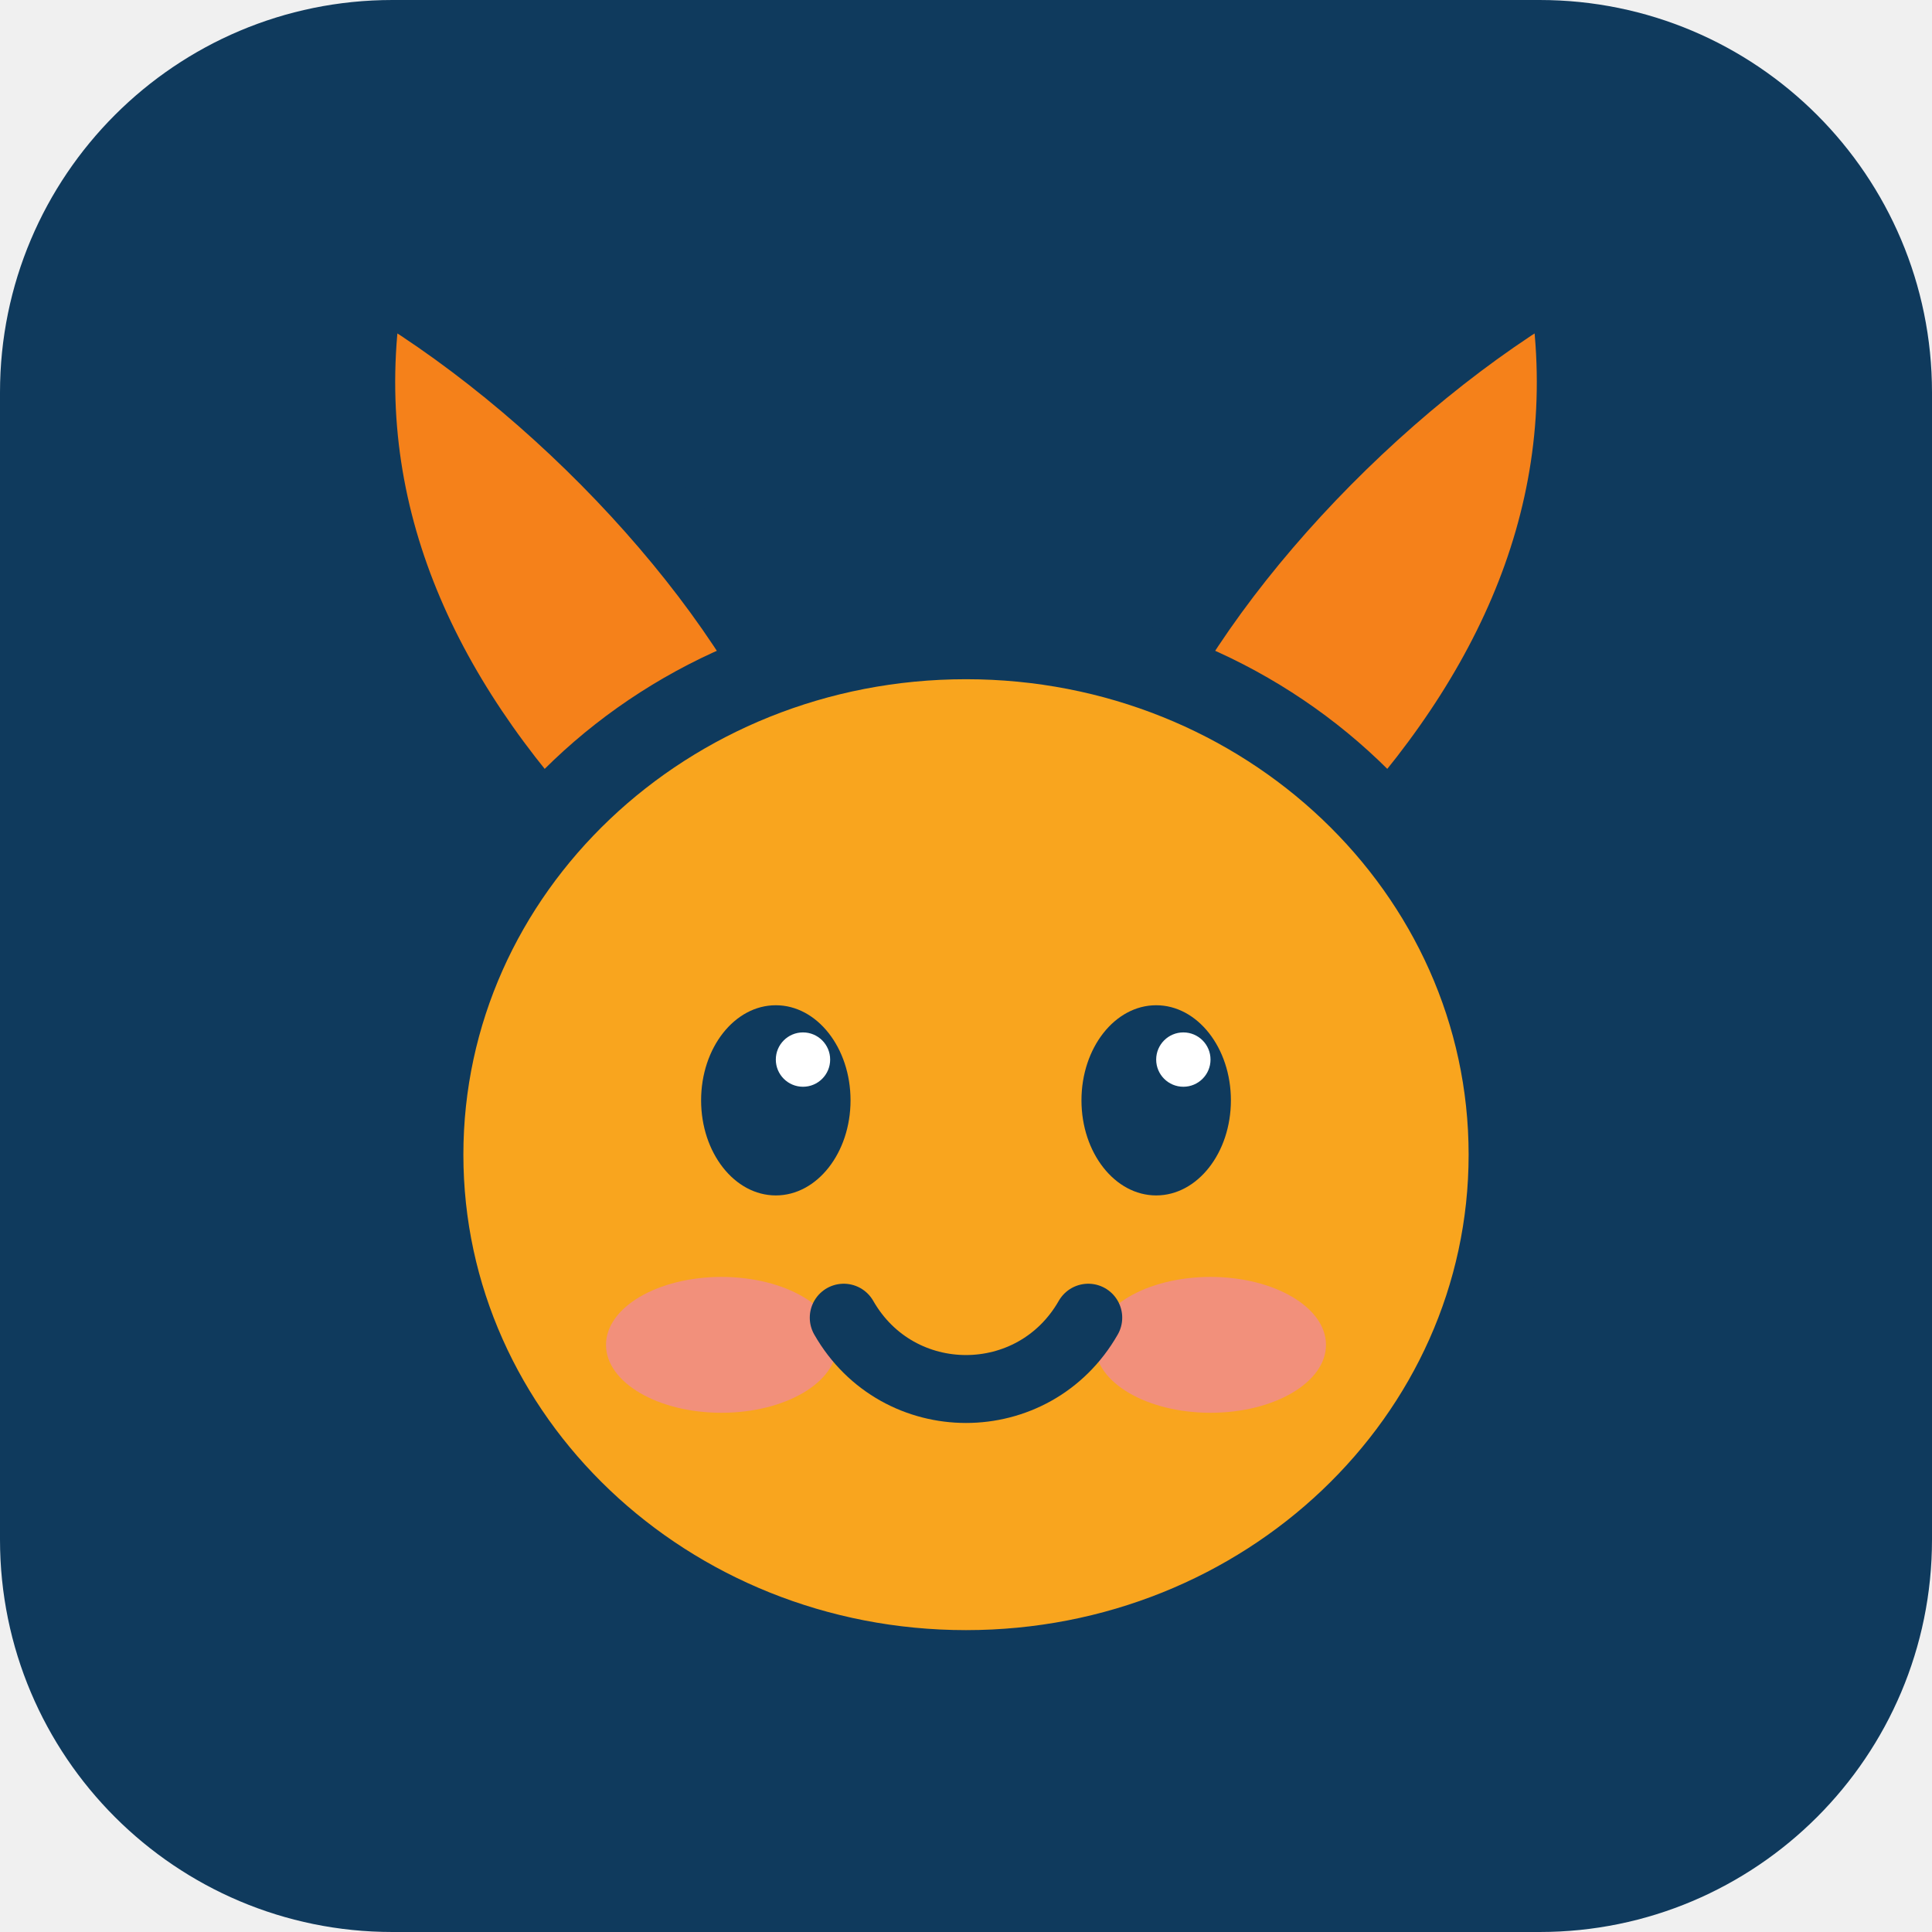
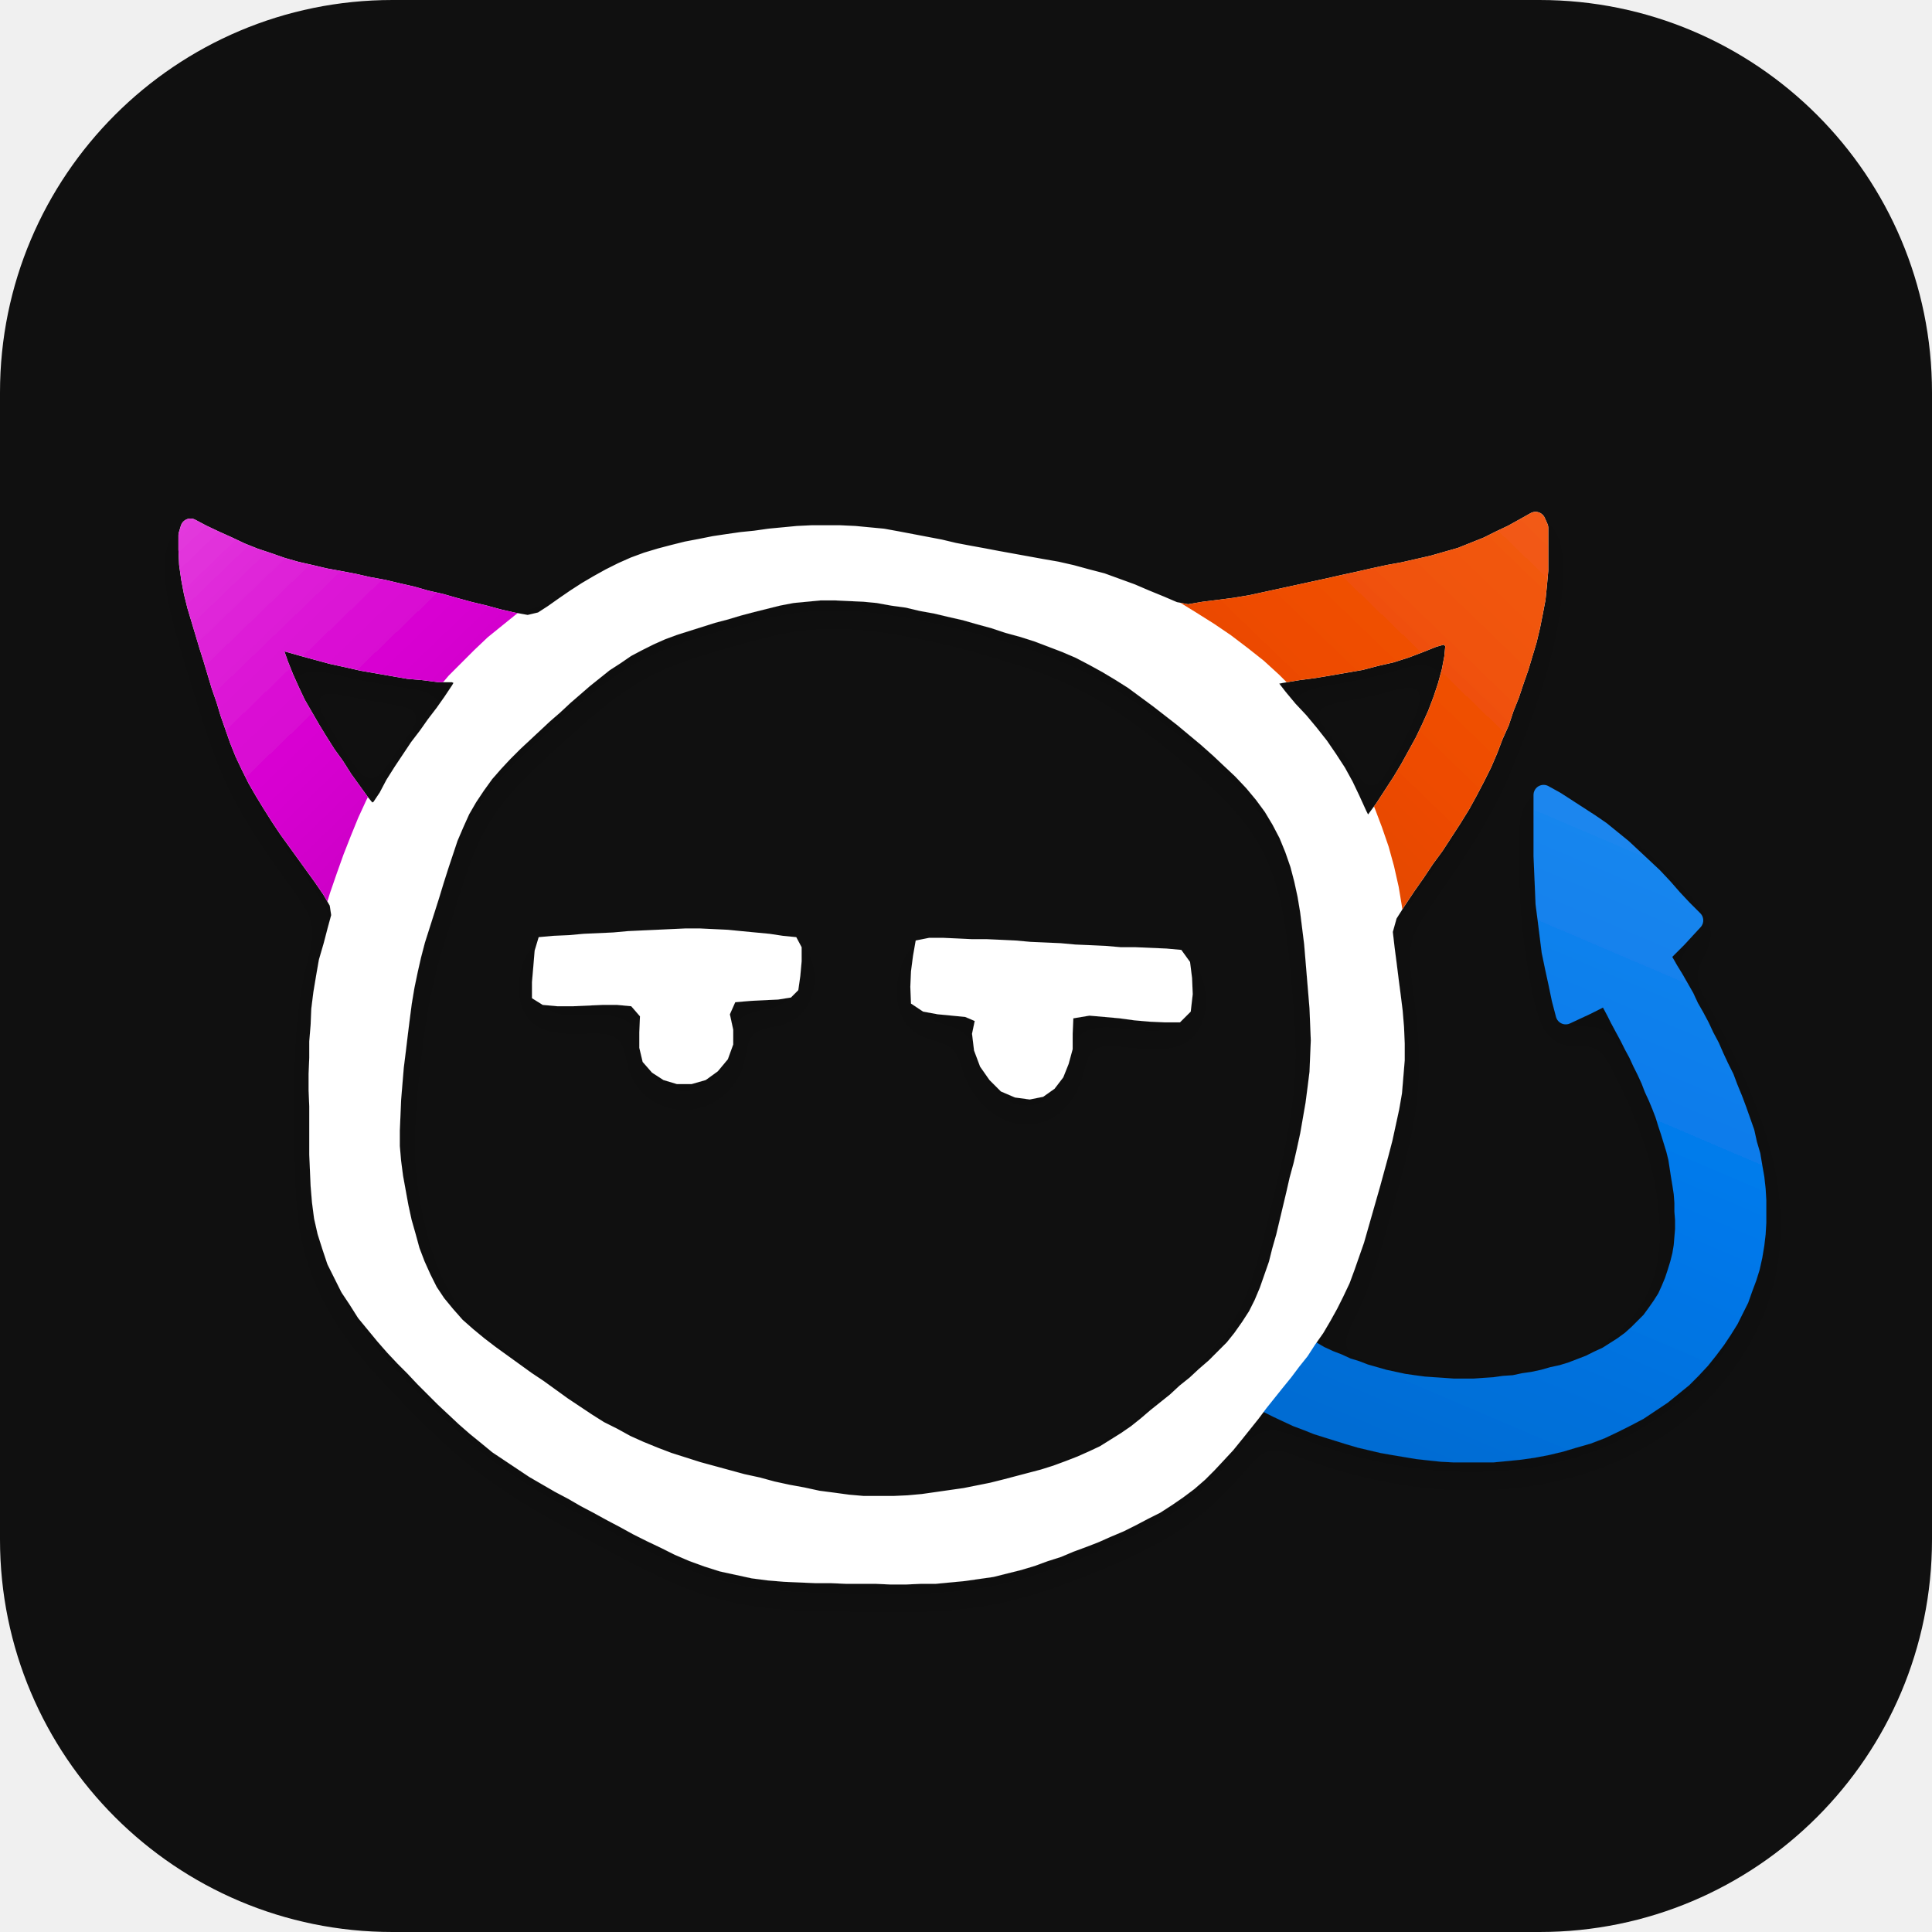
<svg xmlns="http://www.w3.org/2000/svg" viewBox="0 0 512 512" role="img" aria-label="imp">
-   <rect width="512" height="512" rx="104" fill="#0F3A5D" />
-   <g transform="translate(256 306) scale(1.8) translate(-256 -188)">
-     <path d="M196 142C174 118 162 90 168 58C196 74 224 104 234 130Z" fill="#F5811A" stroke="#0F3A5D" stroke-width="11" stroke-linejoin="round" />
-     <path d="M316 142C338 118 350 90 344 58C316 74 288 104 278 130Z" fill="#F5811A" stroke="#0F3A5D" stroke-width="11" stroke-linejoin="round" />
-     <ellipse cx="256" cy="188" rx="80" ry="76" fill="#F9A51E" stroke="#0F3A5D" stroke-width="12" />
-     <ellipse cx="220" cy="216" rx="17" ry="10" fill="#F2907B" />
-     <ellipse cx="292" cy="216" rx="17" ry="10" fill="#F2907B" />
-     <ellipse cx="228" cy="180" rx="11" ry="14" fill="#0F3A5D" />
-     <ellipse cx="284" cy="180" rx="11" ry="14" fill="#0F3A5D" />
-     <circle cx="232" cy="174" r="4" fill="#FFFFFF" />
-     <circle cx="288" cy="174" r="4" fill="#FFFFFF" />
-     <path d="M238 212C246 226 266 226 274 212" fill="none" stroke="#0F3A5D" stroke-width="10" stroke-linecap="round" />
-   </g>
+   <rect width="512" height="512" rx="104" fill="#101010" />
+   <svg x="32" y="32" width="448" height="448" viewBox="55 -10 252 252">
+     <defs>
+       <linearGradient id="impf-h1" x1="65" y1="49" x2="118" y2="104" gradientUnits="userSpaceOnUse">
+         <stop offset="0" stop-color="#e33bdd" />
+         <stop offset=".5" stop-color="#d700d1" />
+         <stop offset="1" stop-color="#c200bc" />
+       </linearGradient>
+       <linearGradient id="impf-h2" x1="265" y1="49" x2="212" y2="104" gradientUnits="userSpaceOnUse">
+         <stop offset="0" stop-color="#f25a14" />
+         <stop offset=".5" stop-color="#ee4b00" />
+         <stop offset="1" stop-color="#d94400" />
+       </linearGradient>
+       <linearGradient id="impf-t" x1="264" y1="91" x2="226" y2="180" gradientUnits="userSpaceOnUse">
+         <stop offset="0" stop-color="#1a86ee" />
+         <stop offset=".5" stop-color="#0078ea" />
+         <stop offset="1" stop-color="#006cd3" />
+       </linearGradient>
+       <mask id="impf-ml" maskUnits="userSpaceOnUse" x="0" y="-20" width="379" height="320">
+         <rect y="-20" width="164.8" height="150" fill="#fff" />
+         <path d="M246.3 132.2 245.9 135.3 245.5 138.3 245.0 141.3 244.5 144.3 243.9 147.1 243.3 150.0 242.6 152.8 241.9 155.5 241.1 158.2 240.2 160.8 239.2 163.3 238.2 165.8 237.1 168.3 235.9 170.7 234.7 173.0 233.3 175.3 231.9 177.5 230.4 179.6 228.8 181.7 227.1 183.8 225.4 185.7 223.6 187.7 221.7 189.5 219.8 191.3 217.8 193.0 215.7 194.6 213.6 196.2 211.4 197.7 209.2 199.1 206.9 200.5 204.6 201.7 202.2 202.9 199.8 204.0 197.3 204.9 194.8 205.9 192.2 206.7 189.6 207.4 187.0 208.0 184.3 208.6 181.6 209.0 178.8 209.3 176.0 209.6 173.2 209.7 170.3 209.8 167.4 209.8 164.5 209.6 161.5 209.4 158.6 209.1 155.6 208.7 152.6 208.2 149.7 207.6 146.7 206.9 143.8 206.2 140.9 205.4 138.1 204.5 135.3 203.5 132.5 202.5 129.7 201.4 127.0 200.2 124.4 199.0 121.8 197.7 119.3 196.3 116.8 194.9 114.3 193.4 112.0 191.8 109.6 190.2 107.4 188.5 105.2 186.8 103.0 185.0 100.9 183.1 98.9 181.1 96.9 179.1 95.1 177.0 93.3 174.8 91.6 172.5 90.0 170.1 88.5 167.7 87.1 165.1 85.9 162.5 84.8 159.8 83.8 157.1 82.9 154.2 82.2 151.3 81.7 148.3 81.3 145.3 81.0 142.2 80.9 139.1 80.8 136.0 81.0 132.8 81.2 129.7 81.5 126.5 81.9 123.3 82.4 120.2 83.0 117.1 83.7 114.0 84.5 111.0 85.3 108.0 86.2 105.1 87.2 102.2 88.2 99.4 89.3 96.6 90.4 93.9 91.6 91.3 92.9 88.7 94.3 86.2 95.7 83.8 97.2 81.4 98.8 79.2 100.4 76.9 102.1 74.8 103.9 72.7 105.8 70.8 107.7 68.9 109.7 67.0 111.8 65.3 113.9 63.6 116.0 62.1 118.3 60.6 120.5 59.2 122.9 57.9 125.2 56.7 127.7 55.6 130.1 54.6 132.6 53.7 135.2 52.9 137.7 52.1 140.3 51.5 143.0 50.9 145.7 50.4 148.4 50.0 151.1 49.7 153.8 49.4 156.6 49.3 159.4 49.2 162.2 49.2 165.0 49.2 167.8 49.3 170.6 49.5 173.4 49.8 176.3 50.1 179.1 50.5 181.9 51.0 184.8 51.5 187.6 52.1 190.4 52.8 193.3 53.6 196.1 54.5 198.9 55.5 201.7 56.5 204.5 57.7 207.3 58.9 210.0 60.3 212.7 61.7 215.3 63.3 218.0 65.0 220.5 66.7 223.0 68.6 225.4 70.5 227.7 72.6 229.9 74.8 232.0 77.0 234.0 79.4 235.9 81.8 237.6 84.4 239.2 87.0 240.6 89.7 241.9 92.4 243.0 95.3 244.0 98.2 244.8 101.1 245.5 104.2 246.0 107.2 246.4 110.3 246.7 113.4 246.9 116.6 246.9 119.7 246.9 122.9 246.7 126.0 246.5 129.1Z" fill="#000" />
+       </mask>
+       <mask id="impf-mr" maskUnits="userSpaceOnUse" x="0" y="-20" width="379" height="320">
+         <rect x="164.8" y="-20" width="214.2" height="150" fill="#fff" />
+         <path d="M246.3 132.2 245.9 135.3 245.5 138.3 245.0 141.3 244.5 144.3 243.9 147.1 243.3 150.0 242.6 152.8 241.9 155.5 241.1 158.2 240.2 160.8 239.2 163.3 238.2 165.8 237.1 168.3 235.9 170.7 234.7 173.0 233.3 175.3 231.9 177.5 230.4 179.6 228.8 181.7 227.1 183.8 225.4 185.7 223.6 187.7 221.7 189.5 219.8 191.3 217.8 193.0 215.7 194.6 213.6 196.2 211.4 197.7 209.2 199.1 206.9 200.5 204.6 201.7 202.2 202.9 199.8 204.0 197.3 204.9 194.8 205.9 192.2 206.7 189.6 207.4 187.0 208.0 184.3 208.6 181.6 209.0 178.8 209.3 176.0 209.6 173.2 209.7 170.3 209.8 167.4 209.8 164.5 209.6 161.5 209.4 158.6 209.1 155.6 208.7 152.6 208.2 149.7 207.6 146.7 206.9 143.8 206.2 140.9 205.4 138.1 204.5 135.3 203.5 132.5 202.5 129.7 201.4 127.0 200.2 124.4 199.0 121.8 197.7 119.3 196.3 116.8 194.9 114.3 193.4 112.0 191.8 109.6 190.2 107.4 188.5 105.2 186.8 103.0 185.0 100.9 183.1 98.9 181.1 96.9 179.1 95.1 177.0 93.3 174.8 91.6 172.5 90.0 170.1 88.5 167.7 87.1 165.1 85.9 162.5 84.8 159.8 83.8 157.1 82.9 154.2 82.2 151.3 81.7 148.3 81.3 145.3 81.0 142.2 80.9 139.1 80.8 136.0 81.0 132.8 81.2 129.7 81.5 126.5 81.9 123.3 82.4 120.2 83.0 117.1 83.7 114.0 84.5 111.0 85.3 108.0 86.2 105.1 87.2 102.2 88.2 99.4 89.3 96.6 90.4 93.9 91.6 91.3 92.9 88.7 94.3 86.2 95.7 83.8 97.2 81.4 98.8 79.2 100.4 76.9 102.1 74.8 103.9 72.7 105.8 70.8 107.7 68.9 109.7 67.0 111.8 65.3 113.9 63.6 116.0 62.1 118.3 60.6 120.5 59.2 122.9 57.9 125.2 56.7 127.7 55.6 130.1 54.6 132.6 53.7 135.2 52.9 137.7 52.1 140.3 51.5 143.0 50.9 145.7 50.4 148.4 50.0 151.1 49.7 153.8 49.4 156.6 49.3 159.4 49.2 162.2 49.2 165.0 49.2 167.8 49.3 170.6 49.5 173.4 49.8 176.3 50.1 179.1 50.5 181.9 51.0 184.8 51.5 187.6 52.1 190.4 52.8 193.3 53.6 196.1 54.5 198.9 55.5 201.7 56.5 204.5 57.7 207.3 58.9 210.0 60.3 212.7 61.7 215.3 63.3 218.0 65.0 220.5 66.7 223.0 68.6 225.4 70.5 227.7 72.6 229.9 74.8 232.0 77.0 234.0 79.4 235.9 81.8 237.6 84.4 239.2 87.0 240.6 89.7 241.9 92.4 243.0 95.3 244.0 98.2 244.8 101.1 245.5 104.2 246.0 107.2 246.4 110.3 246.7 113.4 246.9 116.6 246.9 119.7 246.9 122.9 246.7 126.0 246.5 129.1Z" fill="#000" />
+       </mask>
+       <path id="impf-b" fill-rule="evenodd" d="M65.1 53.9 65.2 56.1 65.5 58.2 65.9 60.3 66.4 62.3 67.0 64.3 67.6 66.3 68.2 68.3 68.8 70.2 69.4 72.2 70.0 74.2 70.7 76.2 71.3 78.2 72.0 80.2 72.7 82.2 73.5 84.2 74.4 86.1 75.4 88.1 76.5 90.0 77.6 91.8 78.8 93.7 80.0 95.5 81.3 97.3 82.6 99.1 83.9 100.9 85.2 102.7 86.5 104.6 87.6 106.5 87.9 108.5 87.3 110.7 86.7 113.0 86.0 115.4 85.6 117.7 85.2 120.1 84.9 122.5 84.8 124.9 84.6 127.3 84.6 129.7 84.5 132.1 84.5 134.5 84.6 136.9 84.6 139.3 84.6 141.7 84.6 144.1 84.7 146.4 84.8 148.7 85.0 151.1 85.3 153.4 85.8 155.6 86.5 157.8 87.2 159.9 88.2 161.9 89.2 163.9 90.4 165.7 91.6 167.6 93.0 169.3 94.4 171.0 95.8 172.6 97.3 174.2 98.8 175.7 100.3 177.3 101.8 178.8 103.3 180.3 104.8 181.7 106.4 183.2 108.0 184.6 109.6 185.9 111.3 187.3 113.1 188.5 114.9 189.7 116.7 190.9 118.6 192.0 120.5 193.1 122.4 194.1 124.3 195.2 126.2 196.2 128.2 197.3 130.1 198.3 132.1 199.4 134.1 200.4 136.2 201.4 138.2 202.4 140.3 203.3 142.5 204.1 144.7 204.8 147.0 205.3 149.3 205.8 151.6 206.1 154.0 206.3 156.3 206.4 158.6 206.5 160.9 206.5 163.2 206.6 165.4 206.6 167.6 206.6 169.8 206.7 172.0 206.7 174.2 206.6 176.4 206.6 178.5 206.4 180.6 206.2 182.7 205.9 184.8 205.6 186.8 205.1 188.8 204.6 190.8 204.0 192.7 203.3 194.6 202.7 196.5 201.9 198.4 201.2 200.2 200.5 202.0 199.7 203.9 198.9 205.7 198.0 207.4 197.1 209.2 196.2 210.9 195.1 212.5 194.0 214.1 192.8 215.6 191.5 217.0 190.1 218.4 188.6 219.7 187.2 221.0 185.6 222.2 184.1 223.4 182.6 224.6 181.0 225.8 179.5 227.0 178.0 228.3 176.4 229.5 174.8 230.7 173.3 231.8 171.6 233.0 169.9 234.0 168.2 235.0 166.4 235.9 164.6 236.8 162.7 237.5 160.8 238.2 158.8 238.9 156.8 239.5 154.7 240.1 152.6 240.7 150.5 241.3 148.4 241.9 146.2 242.5 144.0 243.1 141.7 243.6 139.4 244.1 137.1 244.5 134.8 244.7 132.4 244.9 130.0 244.9 127.6 244.8 125.2 244.6 122.8 244.3 120.4 244.0 118.1 243.7 115.7 243.4 113.4 243.1 110.8 243.8 108.3 245.2 106.1 246.6 104.0 248.0 102.0 249.4 99.9 250.8 98.0 252.1 96.0 253.4 94.0 254.7 91.9 255.8 89.9 256.9 87.8 257.9 85.8 258.8 83.7 259.6 81.6 260.5 79.6 261.2 77.5 262.0 75.5 262.7 73.4 263.4 71.4 264.0 69.4 264.6 67.4 265.1 65.3 265.5 63.3 265.9 61.2 266.1 59.2 266.3 57.0 266.3 54.9 266.3 52.8 266.3 50.7 265.9 49.8 264.3 50.7 262.5 51.7 260.6 52.6 258.8 53.5 256.8 54.3 254.8 55.1 252.7 55.7 250.6 56.3 248.4 56.8 246.2 57.3 244.0 57.7 241.7 58.2 239.5 58.7 237.2 59.2 235.0 59.7 232.7 60.2 230.4 60.7 228.1 61.2 225.8 61.7 223.5 62.2 221.1 62.6 218.8 62.9 216.4 63.2 214.1 63.6 212.0 63.2 209.9 62.3 207.7 61.4 205.6 60.5 203.4 59.7 201.2 58.9 198.9 58.3 196.7 57.7 194.5 57.2 192.2 56.8 190.0 56.4 187.8 56.0 185.6 55.6 183.5 55.2 181.3 54.8 179.2 54.4 177.1 53.9 175.0 53.5 172.9 53.1 170.8 52.7 168.6 52.3 166.5 52.1 164.4 51.9 162.2 51.8 160.1 51.8 158.0 51.8 155.9 51.9 153.8 52.1 151.7 52.3 149.6 52.6 147.6 52.8 145.5 53.1 143.5 53.4 141.5 53.8 139.4 54.2 137.4 54.7 135.5 55.2 133.5 55.8 131.6 56.5 129.8 57.3 128.0 58.2 126.2 59.2 124.5 60.2 122.8 61.3 121.2 62.4 119.5 63.6 117.8 64.7 115.7 65.2 113.5 64.8 111.3 64.3 109.1 63.7 107.0 63.2 104.8 62.6 102.7 62.0 100.5 61.5 98.4 60.9 96.2 60.4 94.1 59.9 91.9 59.5 89.7 59.0 87.6 58.6 85.4 58.2 83.3 57.7 81.1 57.2 79.0 56.6 77.0 55.9 74.9 55.2 72.9 54.4 71.0 53.5 69.0 52.6 67.1 51.7 65.4 50.8 65.1 51.8ZM183.0 63.6 185.2 64.2 187.3 64.9 189.5 65.5 191.7 66.2 193.8 67.0 195.9 67.8 198.0 68.7 200.1 69.8 202.1 70.9 204.1 72.1 206.0 73.3 207.9 74.7 209.8 76.1 211.6 77.5 213.4 78.9 215.2 80.4 217.0 81.9 218.8 83.5 220.5 85.1 222.2 86.7 223.9 88.5 225.4 90.3 226.8 92.2 228.0 94.2 229.1 96.3 230.0 98.5 230.8 100.8 231.4 103.1 231.9 105.4 232.3 107.8 232.6 110.2 232.9 112.6 233.1 115.0 233.3 117.4 233.5 119.8 233.7 122.2 233.8 124.6 233.9 127.1 233.8 129.5 233.7 131.9 233.4 134.3 233.1 136.6 232.7 138.9 232.3 141.2 231.8 143.5 231.3 145.7 230.7 147.9 230.2 150.1 229.7 152.2 229.2 154.3 228.7 156.4 228.1 158.5 227.6 160.5 226.9 162.5 226.2 164.5 225.4 166.4 224.5 168.2 223.4 169.9 222.2 171.6 221.0 173.1 219.6 174.5 218.2 175.9 216.7 177.2 215.3 178.5 213.8 179.7 212.4 181.0 210.9 182.2 209.4 183.4 208.0 184.6 206.5 185.8 204.9 186.9 203.3 187.9 201.7 188.9 200.0 189.7 198.2 190.5 196.4 191.2 194.5 191.9 192.6 192.5 190.7 193.0 188.8 193.5 186.9 194.0 184.9 194.5 182.9 194.9 180.9 195.3 178.8 195.6 176.7 195.9 174.6 196.2 172.4 196.4 170.2 196.5 167.9 196.5 165.7 196.5 163.4 196.3 161.2 196.0 158.9 195.7 156.6 195.2 154.4 194.8 152.1 194.3 149.9 193.7 147.6 193.2 145.4 192.6 143.2 192.0 141.0 191.4 138.8 190.7 136.6 190.0 134.5 189.2 132.3 188.3 130.3 187.4 128.3 186.3 126.3 185.3 124.4 184.1 122.6 182.9 120.8 181.7 119.0 180.4 117.2 179.1 115.4 177.9 113.6 176.6 111.8 175.3 110.0 174.0 108.3 172.7 106.6 171.3 104.9 169.8 103.4 168.1 102.0 166.4 100.8 164.6 99.8 162.6 98.9 160.6 98.1 158.5 97.5 156.3 96.9 154.2 96.4 151.9 96.0 149.7 95.6 147.5 95.3 145.2 95.1 142.9 95.1 140.5 95.2 138.2 95.3 135.8 95.5 133.4 95.7 131.0 96.0 128.6 96.3 126.1 96.6 123.7 96.9 121.4 97.3 119.0 97.8 116.6 98.3 114.4 98.9 112.1 99.6 109.9 100.3 107.7 101.0 105.5 101.7 103.2 102.4 101.0 103.1 98.9 103.8 96.8 104.7 94.7 105.6 92.7 106.7 90.8 107.9 89.0 109.2 87.2 110.6 85.6 112.0 84.1 113.5 82.6 115.0 81.2 116.5 79.8 118.0 78.4 119.5 77.1 121.0 75.7 122.5 74.4 124.0 73.1 125.5 71.9 127.0 70.7 128.7 69.6 130.3 68.5 132.0 67.6 133.8 66.7 135.6 65.9 137.5 65.2 139.4 64.6 141.3 64.0 143.2 63.4 145.1 62.9 147.1 62.3 149.0 61.8 151.0 61.3 153.0 60.8 155.1 60.4 157.2 60.2 159.3 60.0 161.5 60.0 163.6 60.1 165.8 60.2 167.9 60.4 170.1 60.8 172.3 61.1 174.4 61.6 176.6 62.0 178.7 62.5 180.9 63.0ZM91.0 70.5 93.3 70.9 95.6 71.3 97.9 71.7 100.2 71.9 102.5 72.2 104.7 72.2 106.7 73.1 105.7 74.9 104.5 76.7 103.3 78.4 102.0 80.1 100.8 81.8 99.5 83.5 98.3 85.3 97.1 87.1 95.9 89.0 94.9 90.9 93.7 92.7 92.1 93.5 90.7 91.8 89.4 90.0 88.1 88.2 86.9 86.3 85.6 84.5 84.4 82.6 83.3 80.8 82.2 78.9 81.1 77.0 80.2 75.1 79.3 73.1 78.5 71.1 77.8 69.1 77.8 67.2 80.0 67.7 82.1 68.3 84.3 68.9 86.5 69.5 88.8 70.0ZM253.4 72.1 252.8 74.3 252.1 76.4 251.3 78.5 250.4 80.5 249.4 82.6 248.3 84.6 247.2 86.6 246.0 88.6 244.7 90.6 243.4 92.6 242.0 94.5 240.3 95.5 239.3 93.5 238.3 91.3 237.3 89.2 236.2 87.2 234.9 85.2 233.6 83.3 232.1 81.4 230.6 79.6 229.0 77.9 227.5 76.1 226.1 74.3 226.0 72.7 228.1 72.3 230.5 71.9 232.8 71.6 235.2 71.2 237.5 70.8 239.8 70.4 242.1 69.8 244.3 69.3 246.5 68.6 248.6 67.8 250.6 67.0 252.7 66.4 254.0 67.8 253.8 70.0Z" />
+       <filter id="impf-sh" x="-10%" y="-10%" width="120%" height="125%">
+         <feDropShadow dx="0" dy="2" stdDeviation="2.5" flood-color="#101010" flood-opacity=".16" />
+       </filter>
+     </defs>
+     <g filter="url(#impf-sh)">
+       <path d="M221.1 180.0 222.5 180.9 223.9 181.7 225.4 182.5 226.8 183.2 228.3 183.9 229.8 184.6 231.4 185.2 232.9 185.8 234.5 186.3 236.1 186.8 237.7 187.3 239.4 187.8 241.1 188.2 242.8 188.6 244.5 188.9 246.3 189.2 248.1 189.5 249.9 189.7 251.8 189.9 253.7 190.0 255.6 190.0 257.6 190.0 259.6 190.0 261.7 189.8 263.7 189.6 265.8 189.3 267.9 188.9 270.0 188.4 272.0 187.8 274.1 187.2 276.2 186.4 278.1 185.5 280.1 184.5 282.0 183.5 283.8 182.3 285.6 181.1 287.2 179.8 288.8 178.5 290.2 177.1 291.6 175.6 292.8 174.1 294.0 172.5 295.0 171.0 296.0 169.4 296.8 167.8 297.6 166.2 298.2 164.5 298.8 162.9 299.3 161.3 299.7 159.5 300.0 157.7 300.2 156.0 300.3 154.3 300.3 152.6 300.3 150.9 300.2 149.2 300.0 147.4 299.7 145.7 299.4 143.9 298.9 142.2 298.5 140.4 297.9 138.7 297.3 137.0 296.7 135.4 296.0 133.7 295.4 132.1 294.6 130.5 293.9 129.0 293.2 127.4 292.4 125.9 291.7 124.4 290.9 122.9 290.1 121.5 289.4 120.0 288.6 118.6 287.8 117.2 287.0 115.9 286.2 114.5 285.5 113.2 275.2 120.8 275.9 122.1 276.6 123.4 277.2 124.6 277.9 125.9 278.6 127.2 279.2 128.4 279.9 129.7 280.5 131.0 281.1 132.2 281.7 133.5 282.2 134.8 282.8 136.1 283.3 137.3 283.8 138.6 284.2 139.9 284.6 141.1 285.0 142.4 285.4 143.7 285.7 144.9 285.9 146.2 286.1 147.5 286.3 148.7 286.5 150.0 286.6 151.3 286.6 152.6 286.7 153.9 286.7 155.2 286.6 156.4 286.5 157.6 286.3 158.8 286.0 160.0 285.6 161.3 285.2 162.5 284.7 163.7 284.2 164.8 283.5 165.9 282.8 166.9 282.0 168.0 281.1 168.9 280.2 169.8 279.2 170.7 278.1 171.5 277.0 172.2 275.9 172.9 274.6 173.5 273.4 174.1 272.1 174.6 270.8 175.1 269.5 175.5 268.1 175.8 266.7 176.2 265.3 176.5 263.9 176.7 262.5 177.0 261.0 177.1 259.6 177.3 258.1 177.4 256.7 177.5 255.2 177.5 253.7 177.5 252.3 177.4 250.8 177.3 249.4 177.2 247.9 177.0 246.5 176.8 245.1 176.5 243.7 176.2 242.3 175.8 240.9 175.4 239.6 174.9 238.3 174.5 237.0 173.9 235.7 173.4 234.4 172.8 233.2 172.1 231.9 171.5 230.7 170.8 229.5 170.0 228.3 169.2Z" fill="url(#impf-t)" />
+       <path d="M289.4 109.2 288.2 110.5 287.0 111.8 285.8 113.0 284.6 114.2 283.3 115.4 282.0 116.5 280.7 117.5 279.3 118.5 277.9 119.4 276.4 120.2 275.0 121.0 273.4 121.8 271.9 122.5 270.4 123.2 269.8 120.9 269.3 118.5 268.8 116.2 268.3 113.8 268.0 111.4 267.7 109.0 267.4 106.7 267.3 104.3 267.2 102.0 267.1 99.6 267.1 97.3 267.1 95.0 267.1 92.7 267.1 90.5 268.9 91.5 270.6 92.6 272.3 93.7 274.0 94.8 275.6 95.9 277.2 97.2 278.8 98.5 280.3 99.9 281.8 101.3 283.4 102.8 284.9 104.4 286.3 106.0 287.8 107.6Z" fill="url(#impf-t)" stroke="url(#impf-t)" stroke-width="3" stroke-linejoin="round" />
+       <g fill="#ffffff" stroke="#ffffff" stroke-width="3.0" stroke-linejoin="round">
+         <use href="#impf-b" />
+       </g>
+       <g fill="url(#impf-h1)" stroke="url(#impf-h1)" stroke-width="3.0" stroke-linejoin="round" mask="url(#impf-ml)">
+         <use href="#impf-b" />
+       </g>
+       <g fill="url(#impf-h2)" stroke="url(#impf-h2)" stroke-width="3.0" stroke-linejoin="round" mask="url(#impf-mr)">
+         <use href="#impf-b" />
+       </g>
+       <g fill="#ffffff">
+         <path d="M116.5 116.1 116.3 118.4 116.3 120.8 117.9 121.8 120.1 122.0 122.4 122.0 124.6 121.9 126.8 121.8 129.0 121.8 131.1 122.0 132.4 123.5 132.3 125.9 132.3 128.2 132.8 130.3 134.2 131.9 135.9 133.0 137.9 133.6 140.1 133.6 142.2 133.0 144.0 131.7 145.5 129.9 146.3 127.7 146.3 125.5 145.8 123.2 146.6 121.4 148.9 121.2 150.9 121.1 153.0 121.0 154.9 120.7 156.0 119.6 156.3 117.5 156.5 115.3 156.5 113.2 155.7 111.7 153.7 111.5 151.7 111.2 149.6 111.0 147.5 110.8 145.5 110.6 143.4 110.5 141.3 110.4 139.2 110.4 137.0 110.5 134.9 110.6 132.7 110.7 130.6 110.8 128.4 111.0 126.2 111.1 124.0 111.2 121.8 111.4 119.5 111.5 117.3 111.7 116.7 113.7Z" />
+         <path d="M192.9 112.5 190.6 112.4 188.4 112.2 186.3 112.1 184.1 112.0 181.9 112.0 179.8 111.9 177.6 111.8 175.5 111.8 173.5 112.2 173.1 114.5 172.8 116.8 172.7 119.1 172.8 121.6 174.6 122.8 176.8 123.2 178.9 123.4 180.9 123.6 182.3 124.2 181.9 126.1 182.2 128.6 183.1 131.0 184.5 133.0 186.2 134.7 188.3 135.6 190.5 135.9 192.5 135.5 194.2 134.3 195.5 132.6 196.3 130.6 196.9 128.4 196.9 126.1 197.0 123.8 199.4 123.4 201.7 123.6 203.9 123.8 206.1 124.1 208.4 124.3 210.6 124.4 212.9 124.4 214.5 122.8 214.8 120.2 214.7 117.8 214.4 115.4 213.1 113.6 210.9 113.4 208.6 113.3 206.3 113.2 204.1 113.2 201.8 113.0 199.6 112.9 197.3 112.8 195.1 112.6Z" />
+       </g>
+     </g>
+   </svg>
</svg>
